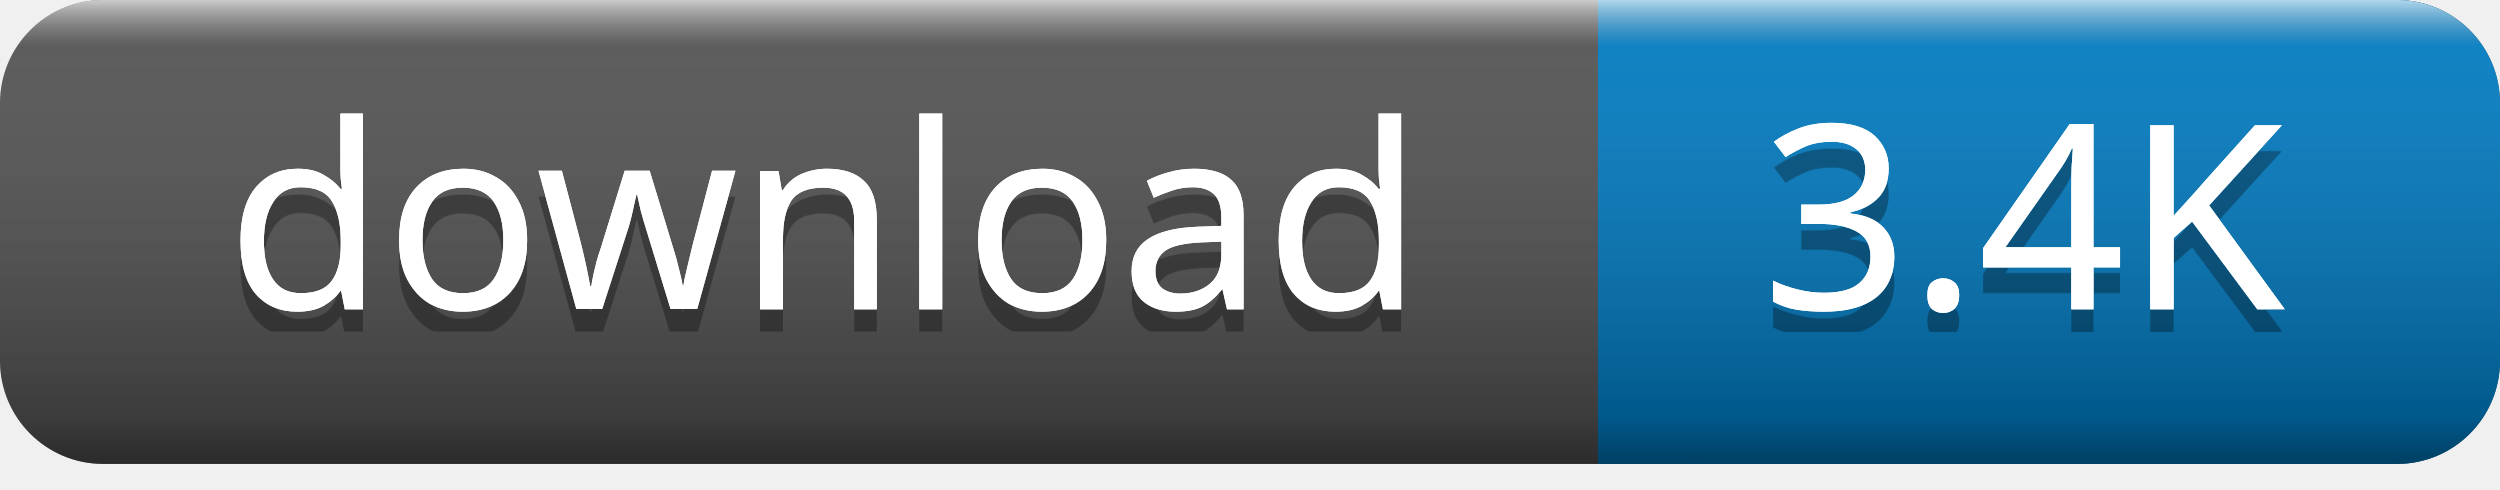
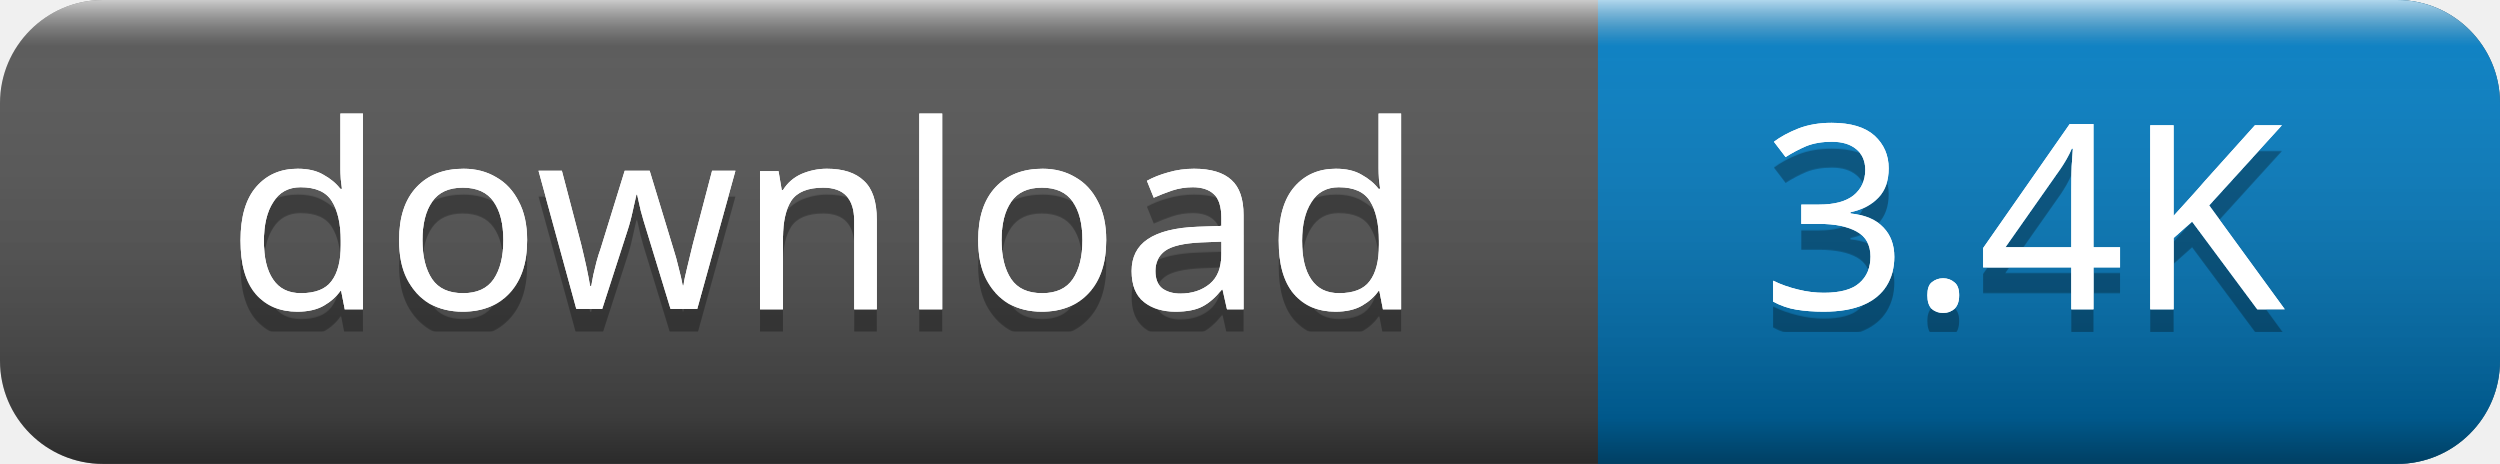
- <svg xmlns="http://www.w3.org/2000/svg" width="97" height="19">
+ <svg xmlns="http://www.w3.org/2000/svg" width="97" height="18">
  <linearGradient id="a" x2="0" y2="100%">
    <stop offset="0" stop-color="#fff" stop-opacity=".7" />
    <stop offset=".1" stop-color="#aaa" stop-opacity=".1" />
    <stop offset=".9" stop-opacity=".3" />
    <stop offset="1" stop-opacity=".5" />
  </linearGradient>
  <filter id="b">
    <feOffset dy="1" in="SourceAlpha" />
    <feColorMatrix values="1 0 0 0 0 0 1 0 0 0 0 0 1 0 0 0 0 0 .3 0" />
    <feMerge>
      <feMergeNode />
      <feMergeNode in="SourceGraphic" />
      <feMergeNode in="SourceGraphic" />
    </feMerge>
  </filter>
  <rect rx="4" width="97" height="18" fill="#555" />
  <rect rx="4" x="62" width="35" height="18" fill="#007ec6" />
  <rect x="62" width="4" height="18" fill="#007ec6" />
  <rect rx="4" width="97" height="18" fill="url(#a)" />
  <g fill="#fff" text-anchor="middle" font-family="Verdana,sans-serif" font-size="10">
    <text x="32" y="12" filter="url(#b)">download</text>
    <text x="78.5" y="12" filter="url(#b)">3.4K</text>
  </g>
</svg>
